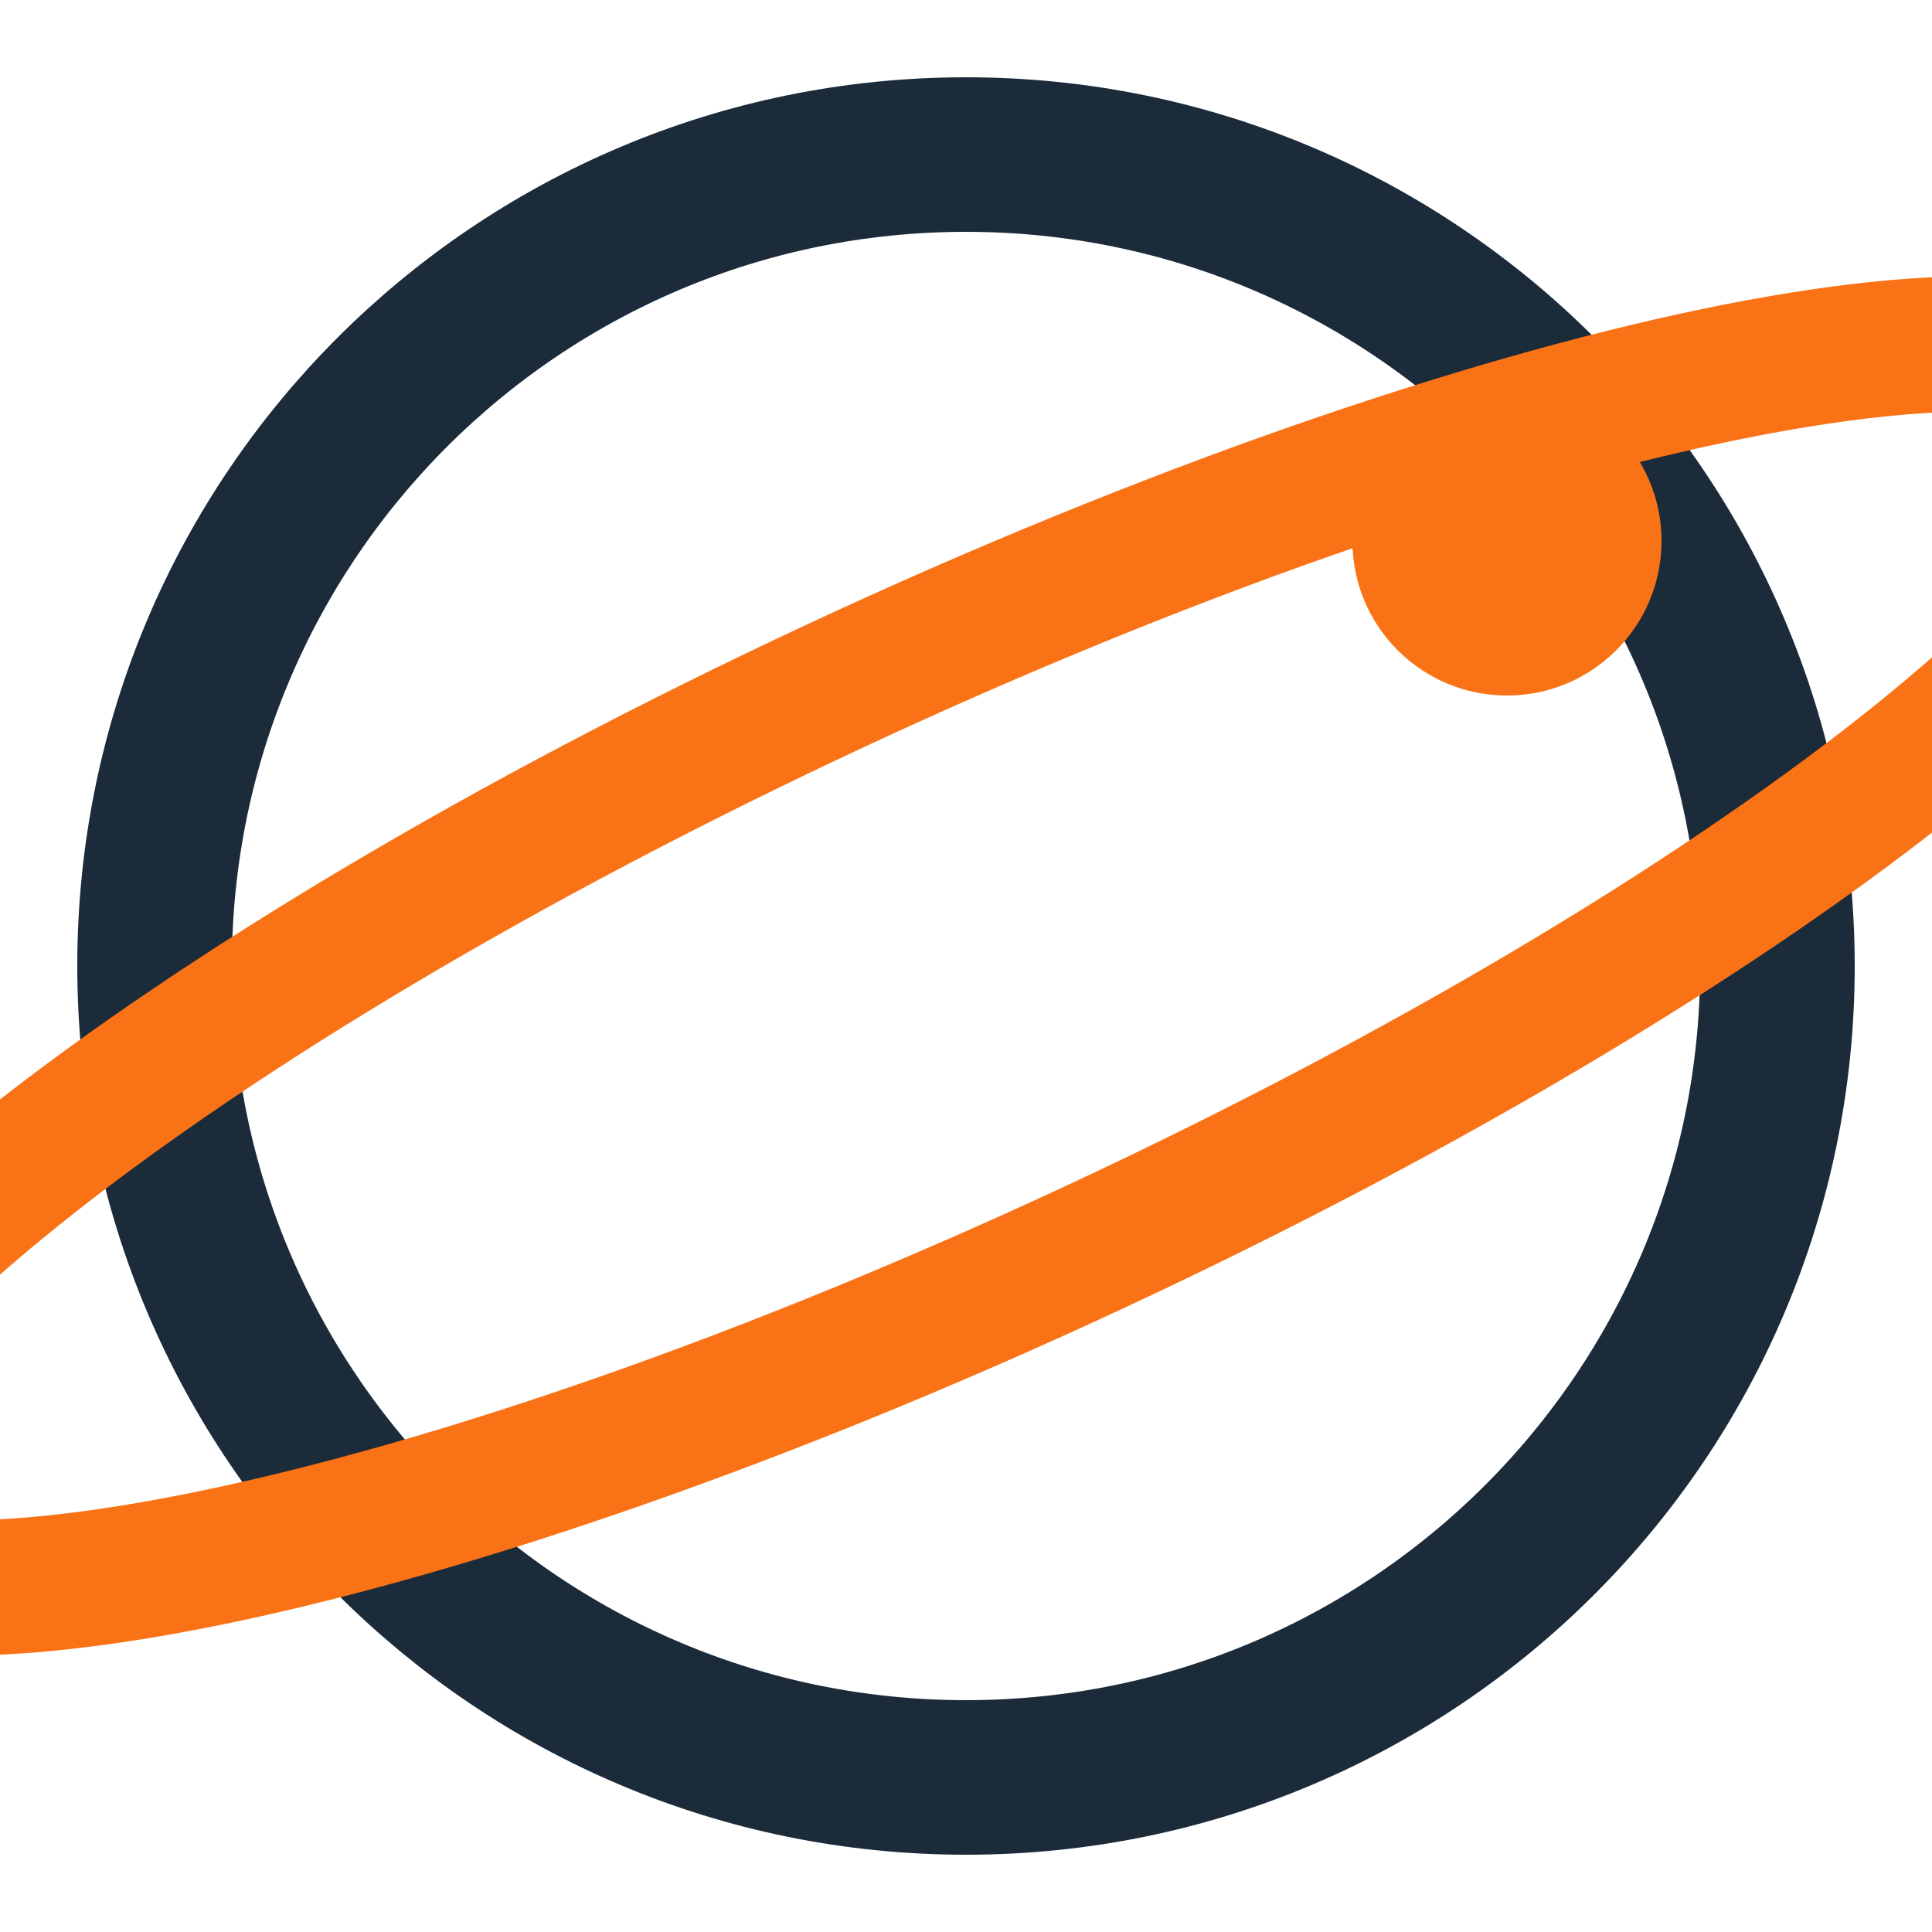
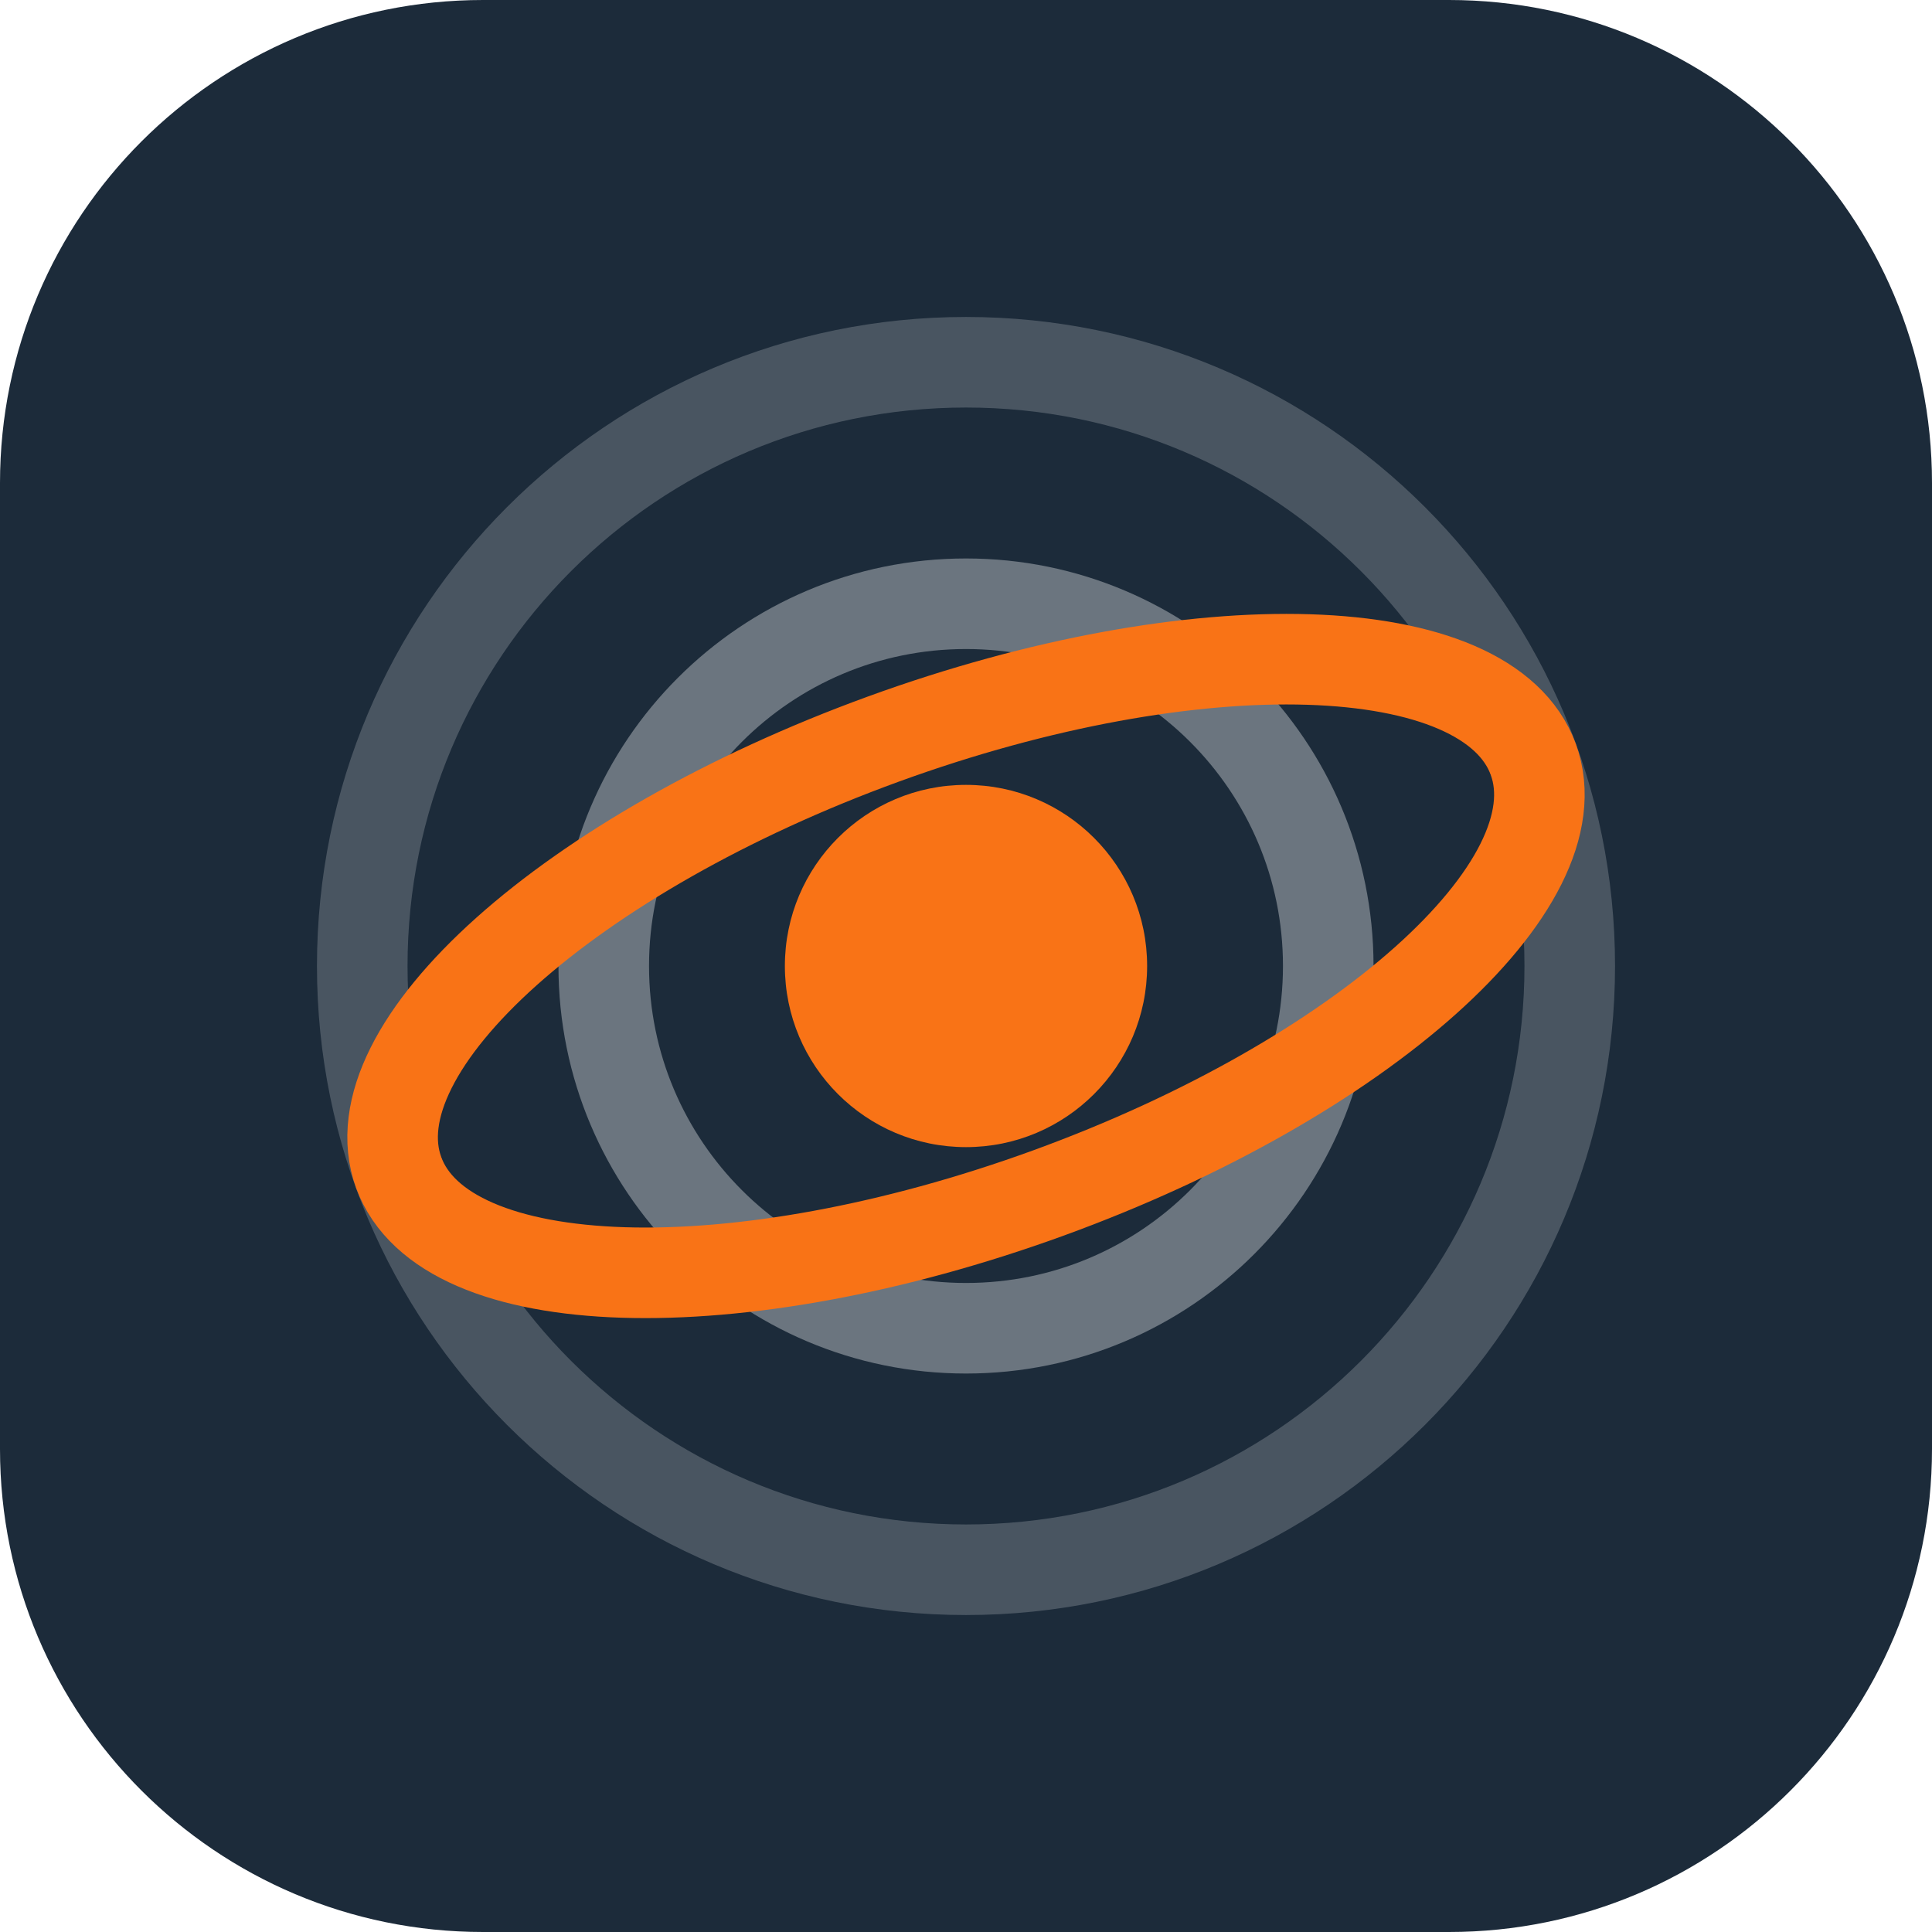
- <svg xmlns="http://www.w3.org/2000/svg" viewBox="0 0 100 100">
-   <circle cx="50" cy="50" r="42" fill="none" stroke="#1c2b3a" stroke-width="8" />
-   <ellipse cx="50" cy="50" rx="68" ry="16" fill="none" stroke="#f97316" stroke-width="7" transform="rotate(-25,50,50)" />
-   <circle cx="78" cy="28" r="8" fill="#f97316" />
+ <svg xmlns="http://www.w3.org/2000/svg" viewBox="0 0 32 32">
+   <rect width="32" height="32" rx="8" fill="#1c2b3a" />
+   <circle cx="16" cy="16" r="10" stroke="rgba(255,255,255,0.2)" stroke-width="1.5" fill="none" />
+   <circle cx="16" cy="16" r="6" stroke="rgba(255,255,255,0.35)" stroke-width="1.5" fill="none" />
+   <circle cx="16" cy="16" r="3" fill="#f97316" />
+   <ellipse cx="16" cy="16" rx="10" ry="4" stroke="#f97316" stroke-width="1.5" fill="none" transform="rotate(-20 16 16)" />
</svg>
